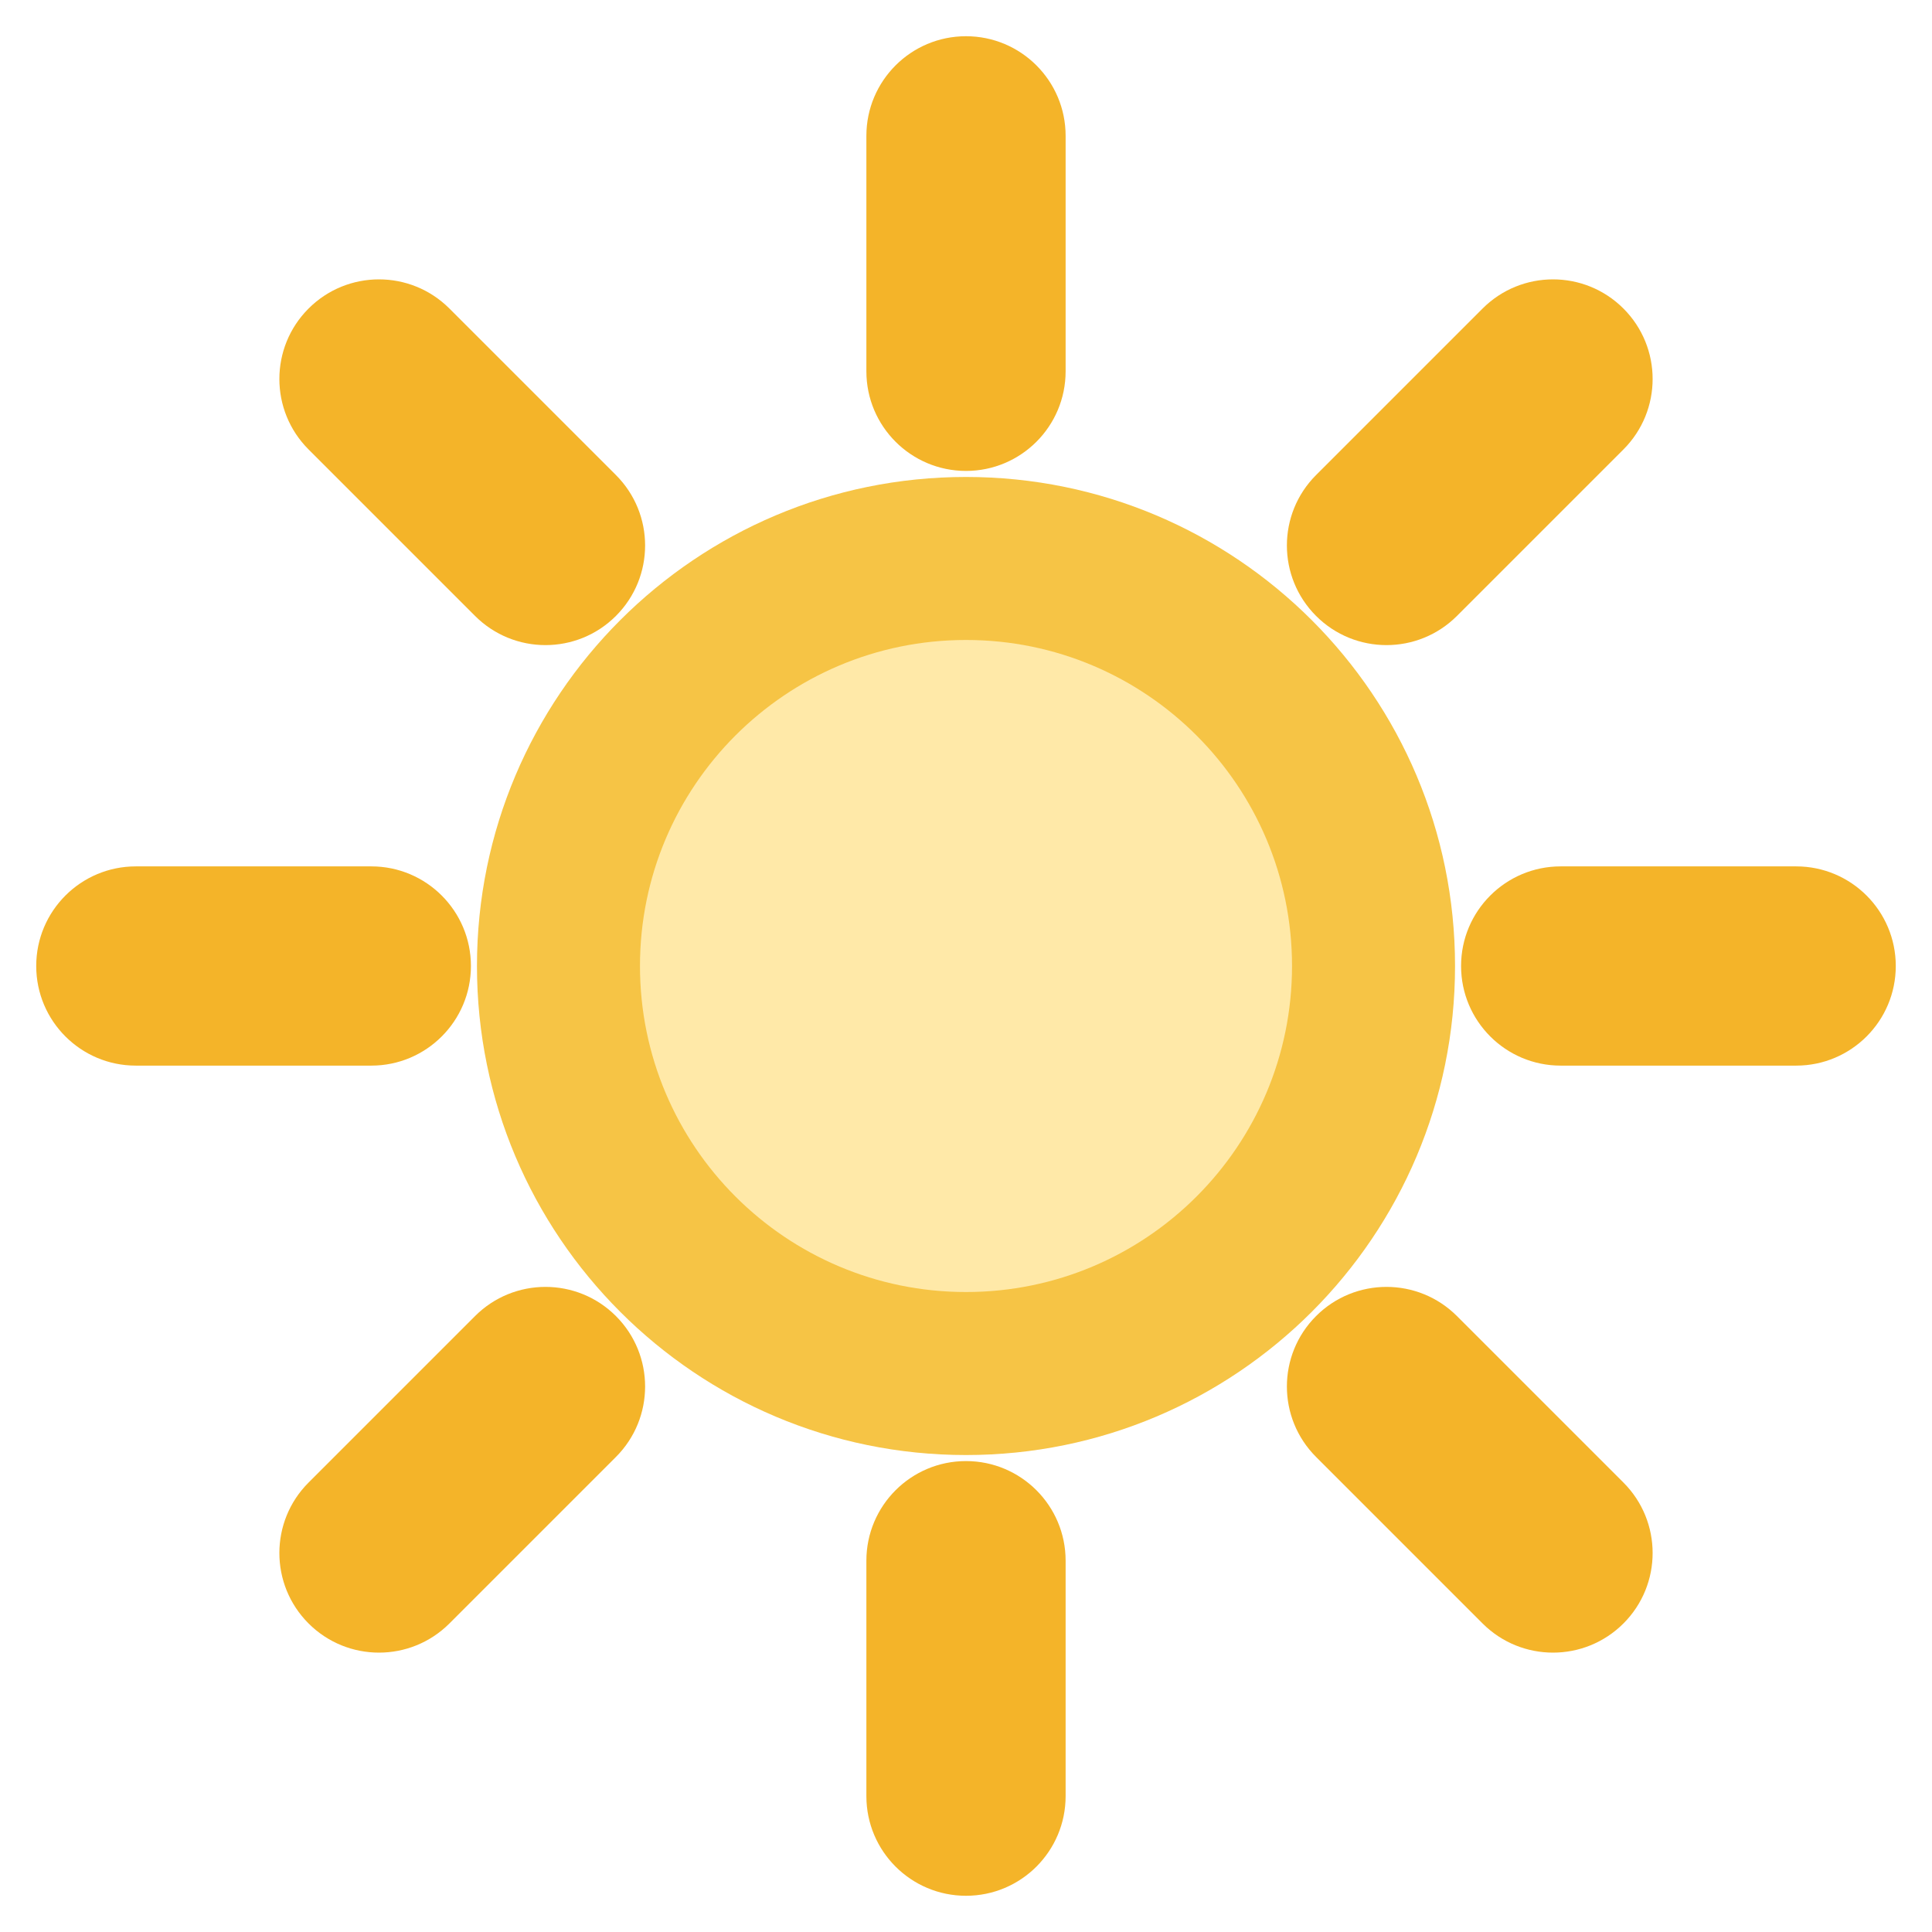
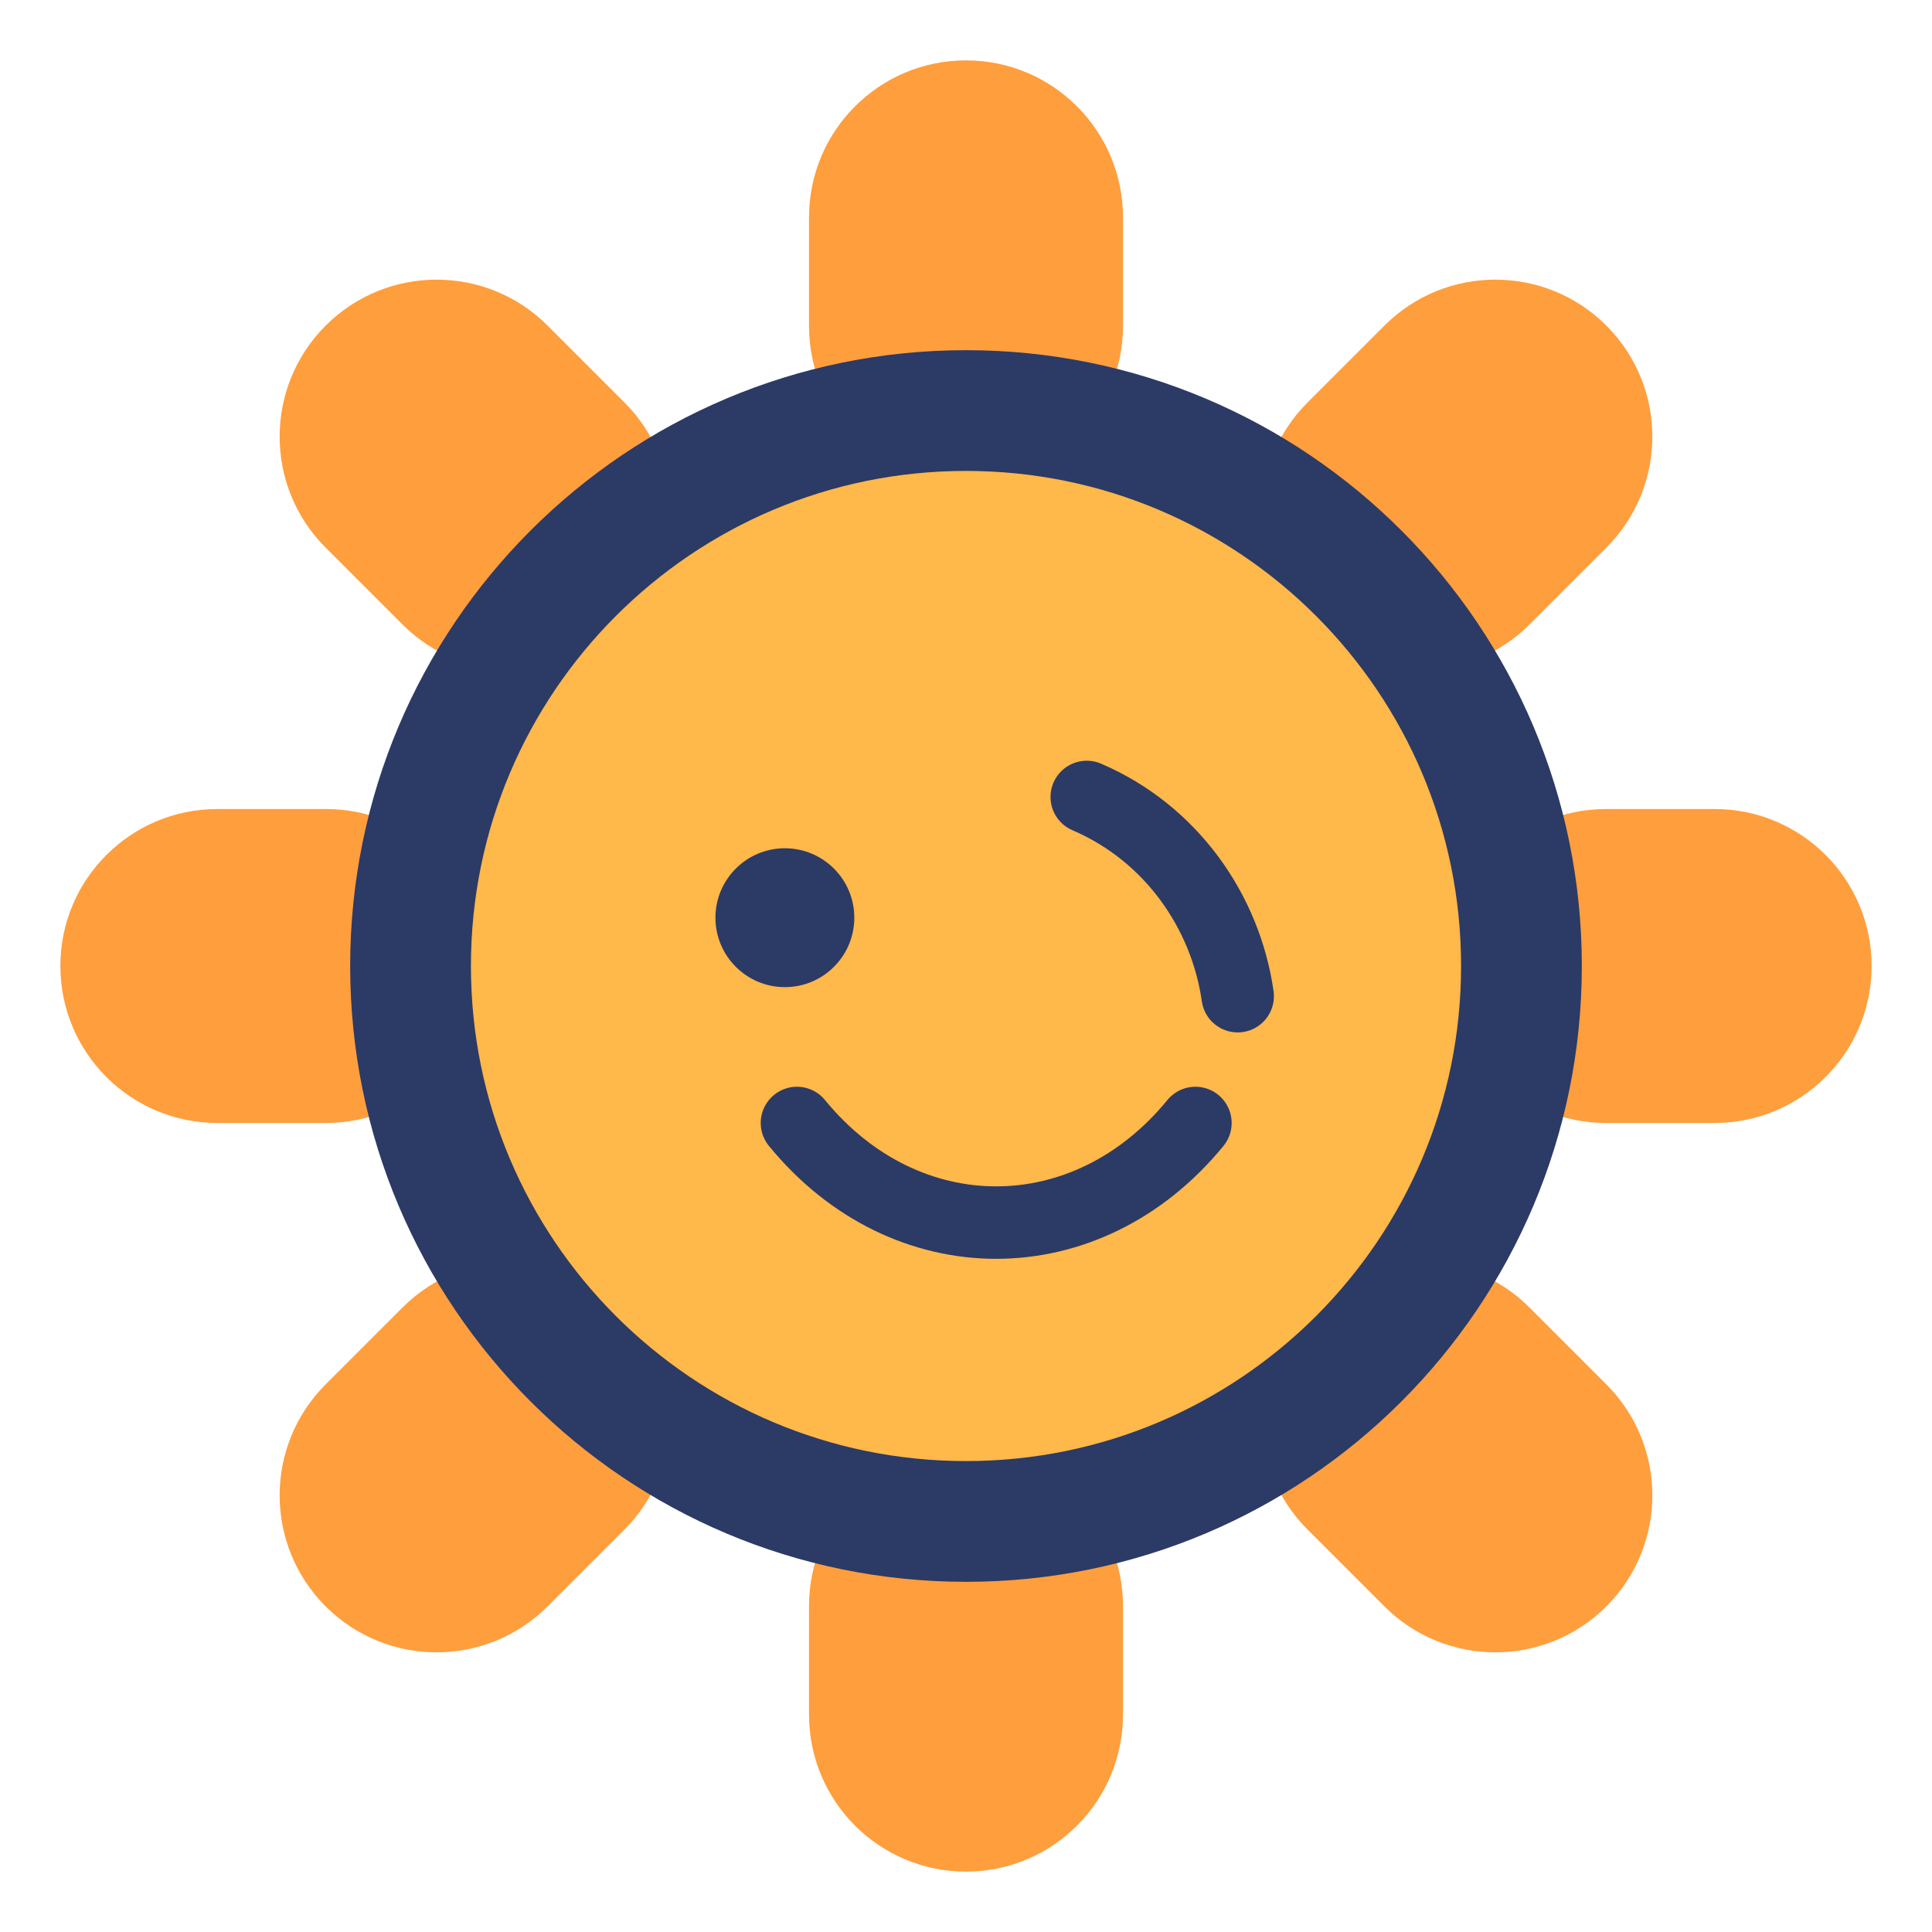
<svg xmlns="http://www.w3.org/2000/svg" viewBox="0 0 32 32" fill="none">
-   <g fill="#F4B429">
-     <rect x="14.35" y="0.6" width="3.3" height="7.2" rx="1.65" />
-     <rect x="14.35" y="0.6" width="3.3" height="7.2" rx="1.65" transform="rotate(45 16 16)" />
-     <rect x="14.35" y="0.6" width="3.3" height="7.2" rx="1.65" transform="rotate(90 16 16)" />
-     <rect x="14.35" y="0.6" width="3.3" height="7.2" rx="1.65" transform="rotate(135 16 16)" />
-     <rect x="14.35" y="0.6" width="3.3" height="7.2" rx="1.65" transform="rotate(180 16 16)" />
-     <rect x="14.35" y="0.6" width="3.3" height="7.2" rx="1.65" transform="rotate(225 16 16)" />
-     <rect x="14.35" y="0.6" width="3.3" height="7.2" rx="1.65" transform="rotate(270 16 16)" />
-     <rect x="14.35" y="0.6" width="3.3" height="7.2" rx="1.65" transform="rotate(315 16 16)" />
-   </g>
-   <circle cx="16" cy="16" r="8.1" fill="#F6C445" />
-   <circle cx="16" cy="16" r="5.4" fill="#FFE9A8" />
+   <rect x="13.4" y="1" width="5.2" height="7" rx="2.6" fill="#FF9E3D" />
+   <rect x="13.4" y="1" width="5.2" height="7" rx="2.6" fill="#FF9E3D" transform="rotate(45 16 16)" />
+   <rect x="13.4" y="1" width="5.2" height="7" rx="2.6" fill="#FF9E3D" transform="rotate(90 16 16)" />
+   <rect x="13.4" y="1" width="5.2" height="7" rx="2.6" fill="#FF9E3D" transform="rotate(135 16 16)" />
+   <rect x="13.4" y="1" width="5.2" height="7" rx="2.6" fill="#FF9E3D" transform="rotate(180 16 16)" />
+   <rect x="13.4" y="1" width="5.2" height="7" rx="2.6" fill="#FF9E3D" transform="rotate(225 16 16)" />
+   <rect x="13.4" y="1" width="5.2" height="7" rx="2.6" fill="#FF9E3D" transform="rotate(270 16 16)" />
+   <rect x="13.4" y="1" width="5.2" height="7" rx="2.6" fill="#FF9E3D" transform="rotate(315 16 16)" />
+   <circle cx="16" cy="16" r="9.2" fill="#FFB84A" stroke="#2C3A66" stroke-width="2" />
+   <circle cx="13" cy="15.2" r="1.15" fill="#2C3A66" />
+   <path d="M18 13.2c1.4.6 2.3 1.9 2.5 3.3" stroke="#2C3A66" stroke-width="1.2" stroke-linecap="round" />
+   <path d="M13.2 18.6c1.8 2.2 4.8 2.2 6.6 0" stroke="#2C3A66" stroke-width="1.2" stroke-linecap="round" />
</svg>
